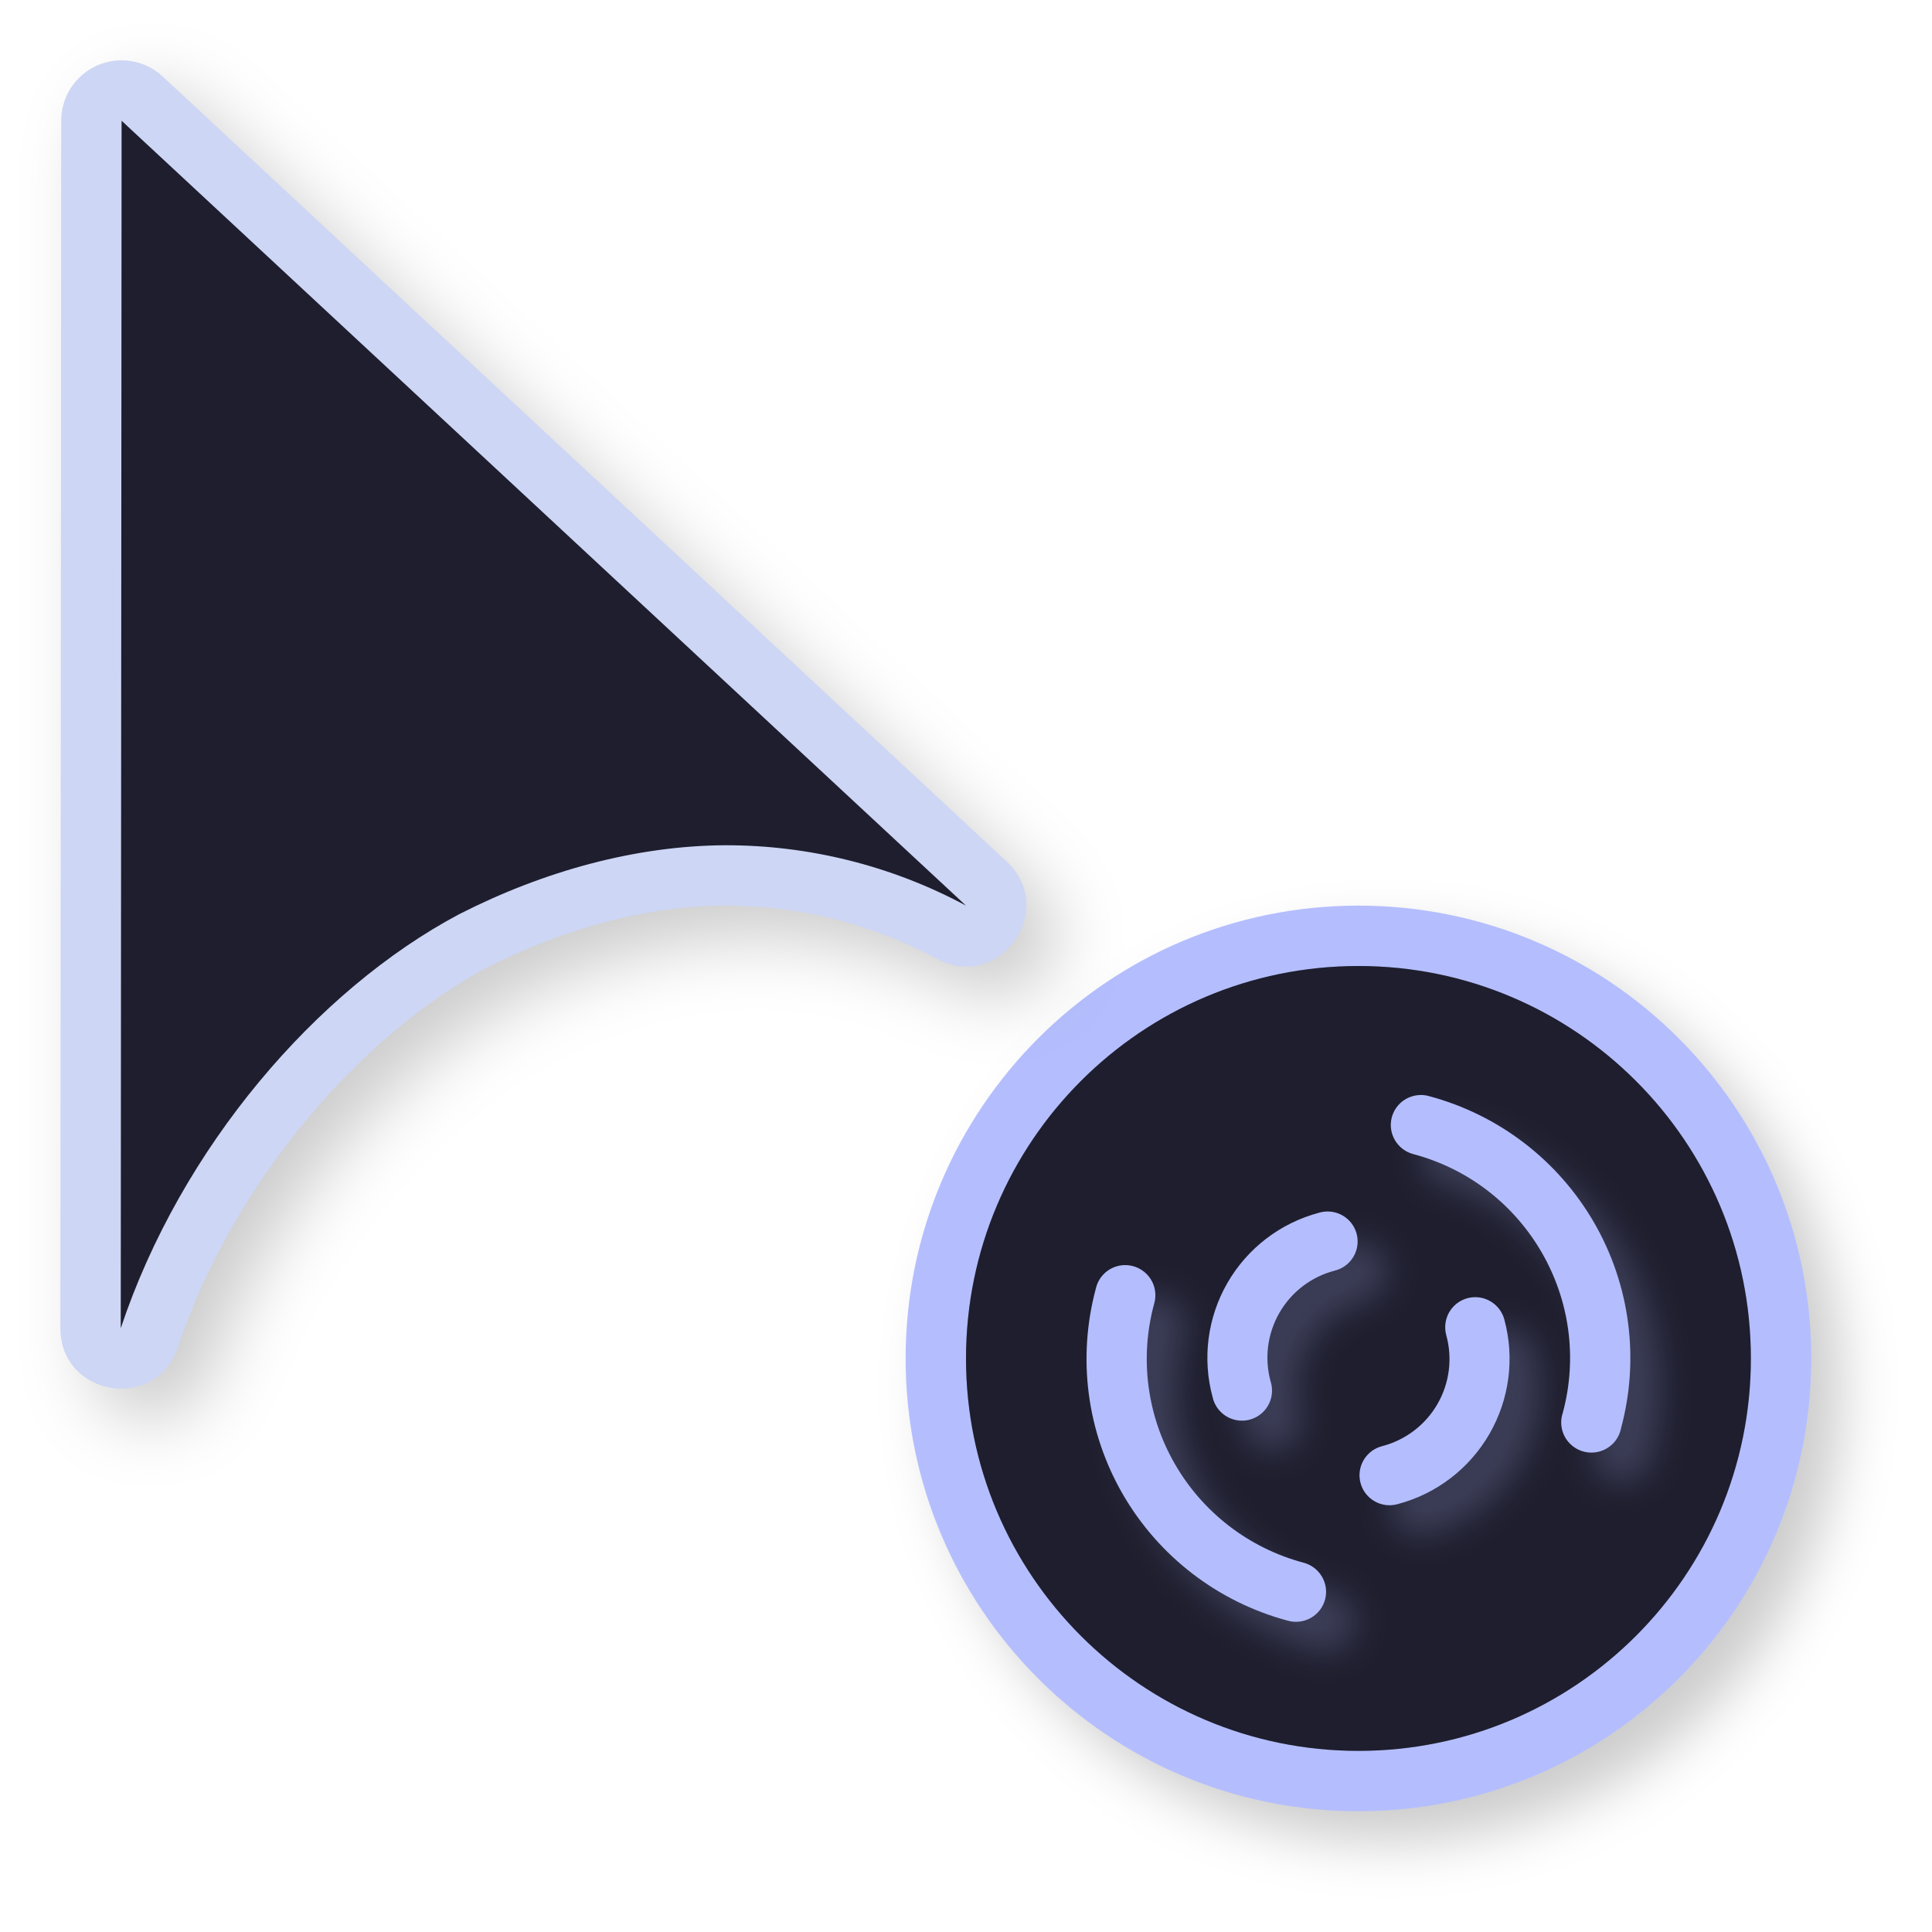
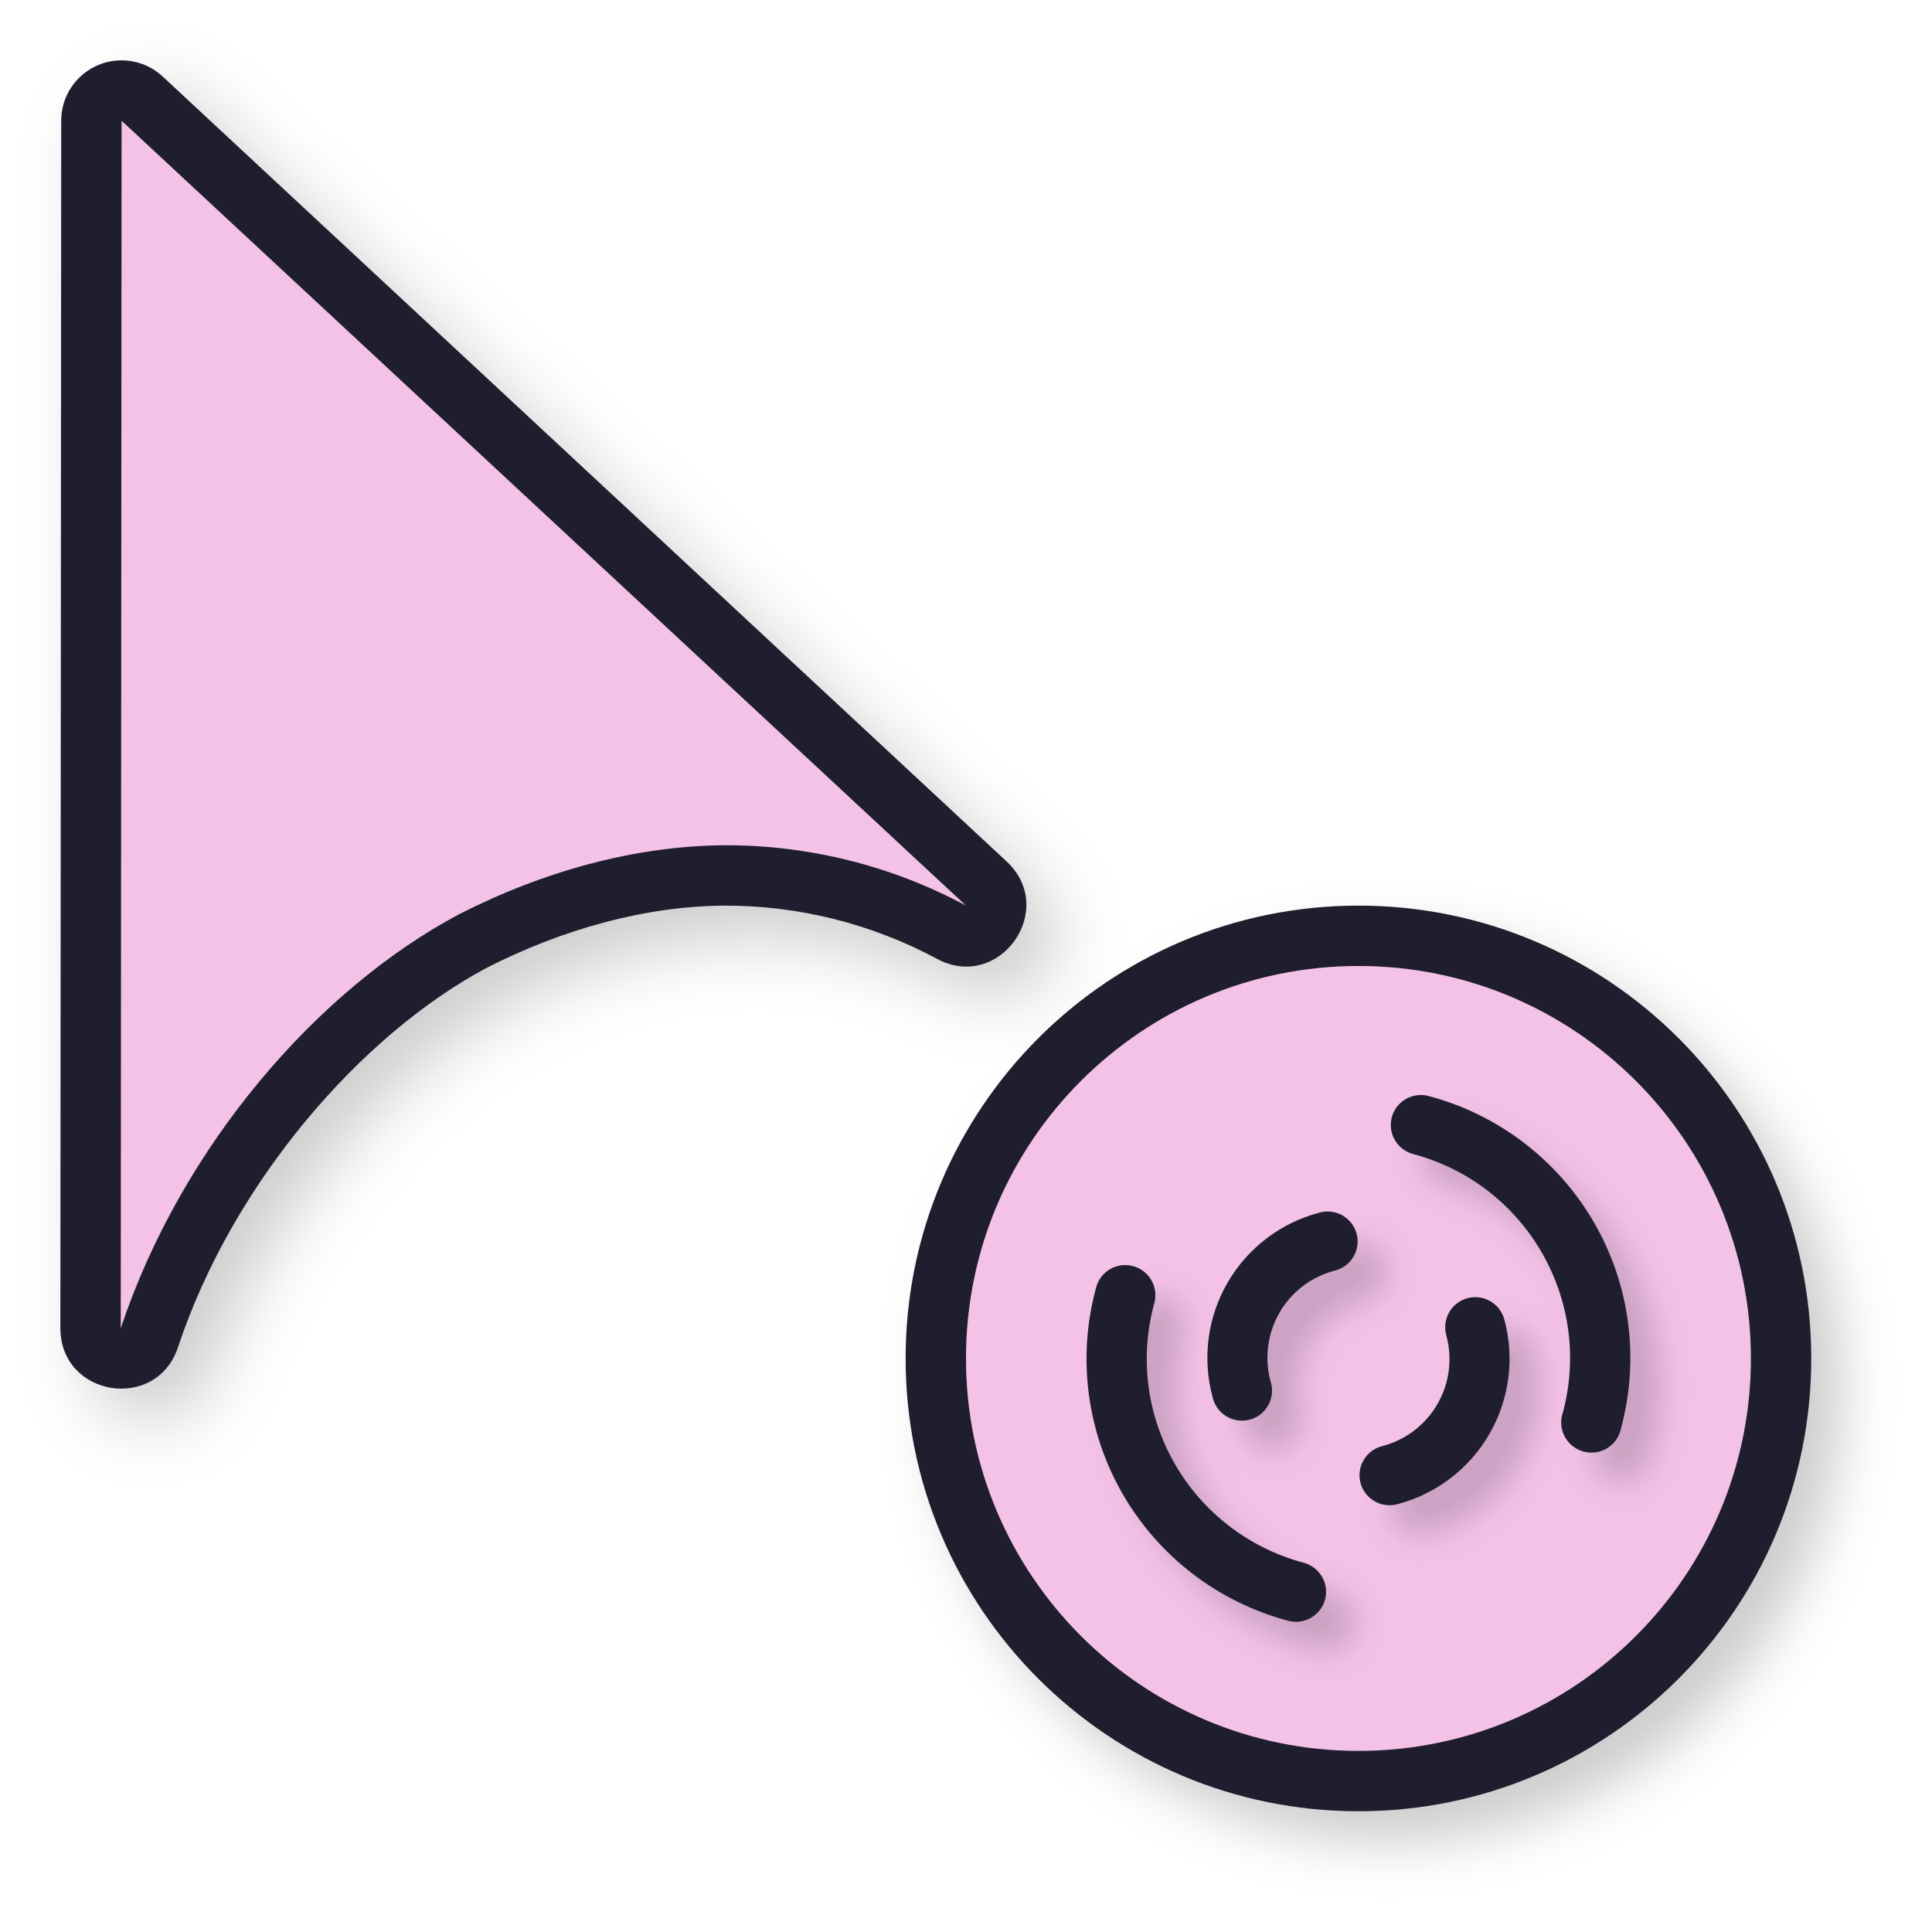
<svg xmlns="http://www.w3.org/2000/svg" width="32" height="32">
  <defs>
    <filter id="b" width="1.142" height="1.146" x="-.071" y="-.073" style="color-interpolation-filters:sRGB">
      <feGaussianBlur stdDeviation=".266" />
    </filter>
    <filter id="a" width="1.144" height="1.144" x="-.072" y="-.072" style="color-interpolation-filters:sRGB">
      <feGaussianBlur stdDeviation=".45" />
    </filter>
    <filter id="d" width="1.171" height="1.124" x="-.085" y="-.062" style="color-interpolation-filters:sRGB">
      <feGaussianBlur stdDeviation=".57" />
    </filter>
  </defs>
  <path d="M30.5 23a7.5 7.5 0 0 1-7.5 7.5 7.5 7.5 0 0 1-7.5-7.5 7.5 7.5 0 0 1 7.5-7.5 7.5 7.5 0 0 1 7.5 7.5" style="opacity:.2;fill:#000;fill-opacity:1;stroke:none;stroke-width:2.727;stroke-linecap:round;stroke-linejoin:round;stroke-miterlimit:4;stroke-dasharray:none;stroke-opacity:1;filter:url(#a)" />
-   <path d="M30 22.5a7.5 7.5 0 0 1-7.5 7.5 7.5 7.5 0 0 1-7.5-7.5 7.5 7.5 0 0 1 7.5-7.5 7.5 7.5 0 0 1 7.5 7.5" style="opacity:1;fill:#b4befe;fill-opacity:1;stroke:none;stroke-width:2.727;stroke-linecap:round;stroke-linejoin:round;stroke-miterlimit:4;stroke-dasharray:none;stroke-opacity:1" />
-   <path d="M29 22.5a6.5 6.5 0 0 1-6.5 6.5 6.5 6.5 0 0 1-6.5-6.5 6.5 6.5 0 0 1 6.5-6.5 6.5 6.5 0 0 1 6.5 6.5" style="opacity:1;fill:#1e1e2e;fill-opacity:1;stroke:none;stroke-width:2.364;stroke-linecap:round;stroke-linejoin:round;stroke-miterlimit:4;stroke-dasharray:none;stroke-opacity:1" />
-   <path d="M29 22.5a6.5 6.5 0 0 1-6.5 6.5 6.5 6.5 0 0 1-6.5-6.5 6.5 6.5 0 0 1 6.5-6.5 6.5 6.5 0 0 1 6.5 6.5" style="opacity:.2;fill:#1e1e2e;fill-opacity:1;stroke:none;stroke-width:2.364;stroke-linecap:round;stroke-linejoin:round;stroke-miterlimit:4;stroke-dasharray:none;stroke-opacity:1" />
-   <path d="M24.023 18.637a.5.498 15 0 0-.472.375.5.498 15 0 0 .363.605 3.5 3.5 0 0 1 2.125 1.63c.464.805.589 1.759.346 2.653a.5.498 15 1 0 .963.262 4.48 4.48 0 0 0-.444-3.41 4.5 4.5 0 0 0-2.732-2.096.5.498 15 0 0-.149-.02m-1.533 1.93a.497.498 75 0 0-.14.02 2.487 2.487 0 0 0-1.764 3.061.498.498 75 1 0 .96-.263 1.49 1.49 0 0 1 1.06-1.838.497.498 75 0 0-.116-.98m-3.369.888a.5.498 15 0 0-.469.383 4.48 4.48 0 0 0 .444 3.41 4.5 4.5 0 0 0 2.732 2.096.5.498 15 0 0 .621-.356.5.498 15 0 0-.363-.605 3.5 3.5 0 0 1-2.125-1.631 3.48 3.48 0 0 1-.346-2.653.5.498 15 0 0-.494-.644m5.816.531a.498.498 75 0 0-.482.631 1.49 1.49 0 0 1-1.059 1.836.497.498 75 0 0-.359.62.497.498 75 0 0 .613.34 2.49 2.49 0 0 0 1.766-3.06.5.5 75 0 0-.479-.367" style="color:#000;font-style:normal;font-variant:normal;font-weight:400;font-stretch:normal;font-size:medium;line-height:normal;font-family:sans-serif;font-variant-ligatures:normal;font-variant-position:normal;font-variant-caps:normal;font-variant-numeric:normal;font-variant-alternates:normal;font-feature-settings:normal;text-indent:0;text-align:start;text-decoration:none;text-decoration-line:none;text-decoration-style:solid;text-decoration-color:#000;letter-spacing:normal;word-spacing:normal;text-transform:none;writing-mode:lr-tb;direction:ltr;text-orientation:mixed;dominant-baseline:auto;baseline-shift:baseline;text-anchor:start;white-space:normal;shape-padding:0;clip-rule:nonzero;display:inline;overflow:visible;visibility:visible;opacity:.2;isolation:auto;mix-blend-mode:normal;color-interpolation:sRGB;color-interpolation-filters:linearRGB;solid-color:#000;solid-opacity:1;vector-effect:none;fill:#b4befe;fill-opacity:1;fill-rule:nonzero;stroke:none;stroke-width:.997;stroke-linecap:round;stroke-linejoin:round;stroke-miterlimit:4;stroke-dasharray:none;stroke-dashoffset:0;stroke-opacity:1;color-rendering:auto;image-rendering:auto;shape-rendering:auto;text-rendering:auto;enable-background:accumulate;filter:url(#b)" />
-   <path d="M23.523 18.137a.5.498 15 0 0-.472.375.5.498 15 0 0 .363.605 3.495 3.495 0 0 1 2.471 4.283.5.498 15 1 0 .963.262 4.48 4.48 0 0 0-.444-3.41 4.5 4.5 0 0 0-2.732-2.096.5.498 15 0 0-.149-.02m-1.533 1.93a.497.498 75 0 0-.14.02 2.487 2.487 0 0 0-1.764 3.061.498.498 75 1 0 .96-.263 1.49 1.49 0 0 1 1.06-1.838.497.498 75 0 0-.116-.98m-3.369.888a.5.498 15 0 0-.469.383 4.48 4.48 0 0 0 .444 3.41 4.5 4.5 0 0 0 2.732 2.096.5.498 15 0 0 .621-.356.5.498 15 0 0-.363-.605 3.5 3.5 0 0 1-2.125-1.631 3.48 3.48 0 0 1-.346-2.652.5.498 15 0 0-.494-.645m5.817.531a.498.498 75 0 0-.483.631 1.49 1.49 0 0 1-1.059 1.836.497.498 75 0 0-.359.62.497.498 75 0 0 .613.341 2.49 2.49 0 0 0 1.766-3.06.5.5 75 0 0-.479-.368" style="color:#000;font-style:normal;font-variant:normal;font-weight:400;font-stretch:normal;font-size:medium;line-height:normal;font-family:sans-serif;font-variant-ligatures:normal;font-variant-position:normal;font-variant-caps:normal;font-variant-numeric:normal;font-variant-alternates:normal;font-feature-settings:normal;text-indent:0;text-align:start;text-decoration:none;text-decoration-line:none;text-decoration-style:solid;text-decoration-color:#000;letter-spacing:normal;word-spacing:normal;text-transform:none;writing-mode:lr-tb;direction:ltr;text-orientation:mixed;dominant-baseline:auto;baseline-shift:baseline;text-anchor:start;white-space:normal;shape-padding:0;clip-rule:nonzero;display:inline;overflow:visible;visibility:visible;opacity:1;isolation:auto;mix-blend-mode:normal;color-interpolation:sRGB;color-interpolation-filters:linearRGB;solid-color:#000;solid-opacity:1;vector-effect:none;fill:#b4befe;fill-opacity:1;fill-rule:nonzero;stroke:none;stroke-width:.997;stroke-linecap:round;stroke-linejoin:round;stroke-miterlimit:4;stroke-dasharray:none;stroke-dashoffset:0;stroke-opacity:1;color-rendering:auto;image-rendering:auto;shape-rendering:auto;text-rendering:auto;enable-background:accumulate" />
+   <path d="M30 22.5a7.5 7.5 0 0 1-7.5 7.5 7.5 7.5 0 0 1-7.5-7.5 7.5 7.5 0 0 1 7.5-7.5 7.5 7.5 0 0 1 7.5 7.5" style="opacity:1;fill:#1e1e2e;fill-opacity:1;stroke:none;stroke-width:2.727;stroke-linecap:round;stroke-linejoin:round;stroke-miterlimit:4;stroke-dasharray:none;stroke-opacity:1" />
+   <path d="M29 22.5a6.5 6.5 0 0 1-6.5 6.5 6.5 6.5 0 0 1-6.5-6.5 6.5 6.5 0 0 1 6.5-6.5 6.5 6.5 0 0 1 6.5 6.5" style="opacity:1;fill:#f5c2e7;fill-opacity:1;stroke:none;stroke-width:2.364;stroke-linecap:round;stroke-linejoin:round;stroke-miterlimit:4;stroke-dasharray:none;stroke-opacity:1" />
+   <path d="M29 22.5a6.5 6.5 0 0 1-6.5 6.5 6.5 6.5 0 0 1-6.5-6.5 6.5 6.5 0 0 1 6.5-6.5 6.5 6.5 0 0 1 6.5 6.5" style="opacity:.2;fill:#f5c2e7;fill-opacity:1;stroke:none;stroke-width:2.364;stroke-linecap:round;stroke-linejoin:round;stroke-miterlimit:4;stroke-dasharray:none;stroke-opacity:1" />
+   <path d="M24.023 18.637a.5.498 15 0 0-.472.375.5.498 15 0 0 .363.605 3.5 3.5 0 0 1 2.125 1.63c.464.805.589 1.759.346 2.653a.5.498 15 1 0 .963.262 4.48 4.48 0 0 0-.444-3.41 4.5 4.5 0 0 0-2.732-2.096.5.498 15 0 0-.149-.02m-1.533 1.93a.497.498 75 0 0-.14.02 2.487 2.487 0 0 0-1.764 3.061.498.498 75 1 0 .96-.263 1.49 1.49 0 0 1 1.06-1.838.497.498 75 0 0-.116-.98m-3.369.888a.5.498 15 0 0-.469.383 4.48 4.48 0 0 0 .444 3.41 4.5 4.5 0 0 0 2.732 2.096.5.498 15 0 0 .621-.356.5.498 15 0 0-.363-.605 3.5 3.5 0 0 1-2.125-1.631 3.48 3.48 0 0 1-.346-2.653.5.498 15 0 0-.494-.644m5.816.531a.498.498 75 0 0-.482.631 1.49 1.49 0 0 1-1.059 1.836.497.498 75 0 0-.359.62.497.498 75 0 0 .613.34 2.49 2.49 0 0 0 1.766-3.06.5.5 75 0 0-.479-.367" style="color:#000;font-style:normal;font-variant:normal;font-weight:400;font-stretch:normal;font-size:medium;line-height:normal;font-family:sans-serif;font-variant-ligatures:normal;font-variant-position:normal;font-variant-caps:normal;font-variant-numeric:normal;font-variant-alternates:normal;font-feature-settings:normal;text-indent:0;text-align:start;text-decoration:none;text-decoration-line:none;text-decoration-style:solid;text-decoration-color:#000;letter-spacing:normal;word-spacing:normal;text-transform:none;writing-mode:lr-tb;direction:ltr;text-orientation:mixed;dominant-baseline:auto;baseline-shift:baseline;text-anchor:start;white-space:normal;shape-padding:0;clip-rule:nonzero;display:inline;overflow:visible;visibility:visible;opacity:.2;isolation:auto;mix-blend-mode:normal;color-interpolation:sRGB;color-interpolation-filters:linearRGB;solid-color:#000;solid-opacity:1;vector-effect:none;fill:#1e1e2e;fill-opacity:1;fill-rule:nonzero;stroke:none;stroke-width:.997;stroke-linecap:round;stroke-linejoin:round;stroke-miterlimit:4;stroke-dasharray:none;stroke-dashoffset:0;stroke-opacity:1;color-rendering:auto;image-rendering:auto;shape-rendering:auto;text-rendering:auto;enable-background:accumulate;filter:url(#b)" />
+   <path d="M23.523 18.137a.5.498 15 0 0-.472.375.5.498 15 0 0 .363.605 3.495 3.495 0 0 1 2.471 4.283.5.498 15 1 0 .963.262 4.48 4.48 0 0 0-.444-3.41 4.5 4.5 0 0 0-2.732-2.096.5.498 15 0 0-.149-.02m-1.533 1.93a.497.498 75 0 0-.14.02 2.487 2.487 0 0 0-1.764 3.061.498.498 75 1 0 .96-.263 1.49 1.49 0 0 1 1.06-1.838.497.498 75 0 0-.116-.98m-3.369.888a.5.498 15 0 0-.469.383 4.48 4.48 0 0 0 .444 3.41 4.5 4.5 0 0 0 2.732 2.096.5.498 15 0 0 .621-.356.5.498 15 0 0-.363-.605 3.5 3.5 0 0 1-2.125-1.631 3.48 3.48 0 0 1-.346-2.652.5.498 15 0 0-.494-.645m5.817.531a.498.498 75 0 0-.483.631 1.49 1.49 0 0 1-1.059 1.836.497.498 75 0 0-.359.62.497.498 75 0 0 .613.341 2.49 2.49 0 0 0 1.766-3.06.5.5 75 0 0-.479-.368" style="color:#000;font-style:normal;font-variant:normal;font-weight:400;font-stretch:normal;font-size:medium;line-height:normal;font-family:sans-serif;font-variant-ligatures:normal;font-variant-position:normal;font-variant-caps:normal;font-variant-numeric:normal;font-variant-alternates:normal;font-feature-settings:normal;text-indent:0;text-align:start;text-decoration:none;text-decoration-line:none;text-decoration-style:solid;text-decoration-color:#000;letter-spacing:normal;word-spacing:normal;text-transform:none;writing-mode:lr-tb;direction:ltr;text-orientation:mixed;dominant-baseline:auto;baseline-shift:baseline;text-anchor:start;white-space:normal;shape-padding:0;clip-rule:nonzero;display:inline;overflow:visible;visibility:visible;opacity:1;isolation:auto;mix-blend-mode:normal;color-interpolation:sRGB;color-interpolation-filters:linearRGB;solid-color:#000;solid-opacity:1;vector-effect:none;fill:#1e1e2e;fill-opacity:1;fill-rule:nonzero;stroke:none;stroke-width:.997;stroke-linecap:round;stroke-linejoin:round;stroke-miterlimit:4;stroke-dasharray:none;stroke-dashoffset:0;stroke-opacity:1;color-rendering:auto;image-rendering:auto;shape-rendering:auto;text-rendering:auto;enable-background:accumulate" />
  <path d="M2.462 1.501a1 1 0 0 0-.948.998L1.5 22.498c-.001 1.136 1.59 1.394 1.948.316.91-2.735 3.035-5.176 5.113-6.284 1.276-.65 2.635-1.02 3.932-1.03a7.4 7.4 0 0 1 3.525.881c1.034.556 2.013-.818 1.152-1.615L3.194 1.767a1 1 0 0 0-.732-.266" style="color:#000;font-style:normal;font-variant:normal;font-weight:400;font-stretch:normal;font-size:medium;line-height:normal;font-family:sans-serif;font-variant-ligatures:normal;font-variant-position:normal;font-variant-caps:normal;font-variant-numeric:normal;font-variant-alternates:normal;font-feature-settings:normal;text-indent:0;text-align:start;text-decoration:none;text-decoration-line:none;text-decoration-style:solid;text-decoration-color:#000;letter-spacing:normal;word-spacing:normal;text-transform:none;writing-mode:lr-tb;direction:ltr;text-orientation:mixed;dominant-baseline:auto;baseline-shift:baseline;text-anchor:start;white-space:normal;shape-padding:0;clip-rule:nonzero;display:inline;overflow:visible;visibility:visible;opacity:.2;isolation:auto;mix-blend-mode:normal;color-interpolation:sRGB;color-interpolation-filters:linearRGB;solid-color:#000;solid-opacity:1;vector-effect:none;fill:#000;fill-opacity:1;fill-rule:nonzero;stroke:none;stroke-width:1.999;stroke-linecap:round;stroke-linejoin:round;stroke-miterlimit:4;stroke-dasharray:none;stroke-dashoffset:0;stroke-opacity:1;filter:url(#d);color-rendering:auto;image-rendering:auto;shape-rendering:auto;text-rendering:auto;enable-background:accumulate" />
-   <path d="M1.962 1.001A1 1 0 0 0 1.014 2L1 21.998c-.001 1.136 1.59 1.394 1.948.316.91-2.735 3.035-5.176 5.113-6.284 1.276-.65 2.635-1.02 3.932-1.03a7.4 7.4 0 0 1 3.525.881c1.034.556 2.013-.818 1.152-1.615L2.694 1.267a1 1 0 0 0-.732-.266" style="color:#000;font-style:normal;font-variant:normal;font-weight:400;font-stretch:normal;font-size:medium;line-height:normal;font-family:sans-serif;font-variant-ligatures:normal;font-variant-position:normal;font-variant-caps:normal;font-variant-numeric:normal;font-variant-alternates:normal;font-feature-settings:normal;text-indent:0;text-align:start;text-decoration:none;text-decoration-line:none;text-decoration-style:solid;text-decoration-color:#000;letter-spacing:normal;word-spacing:normal;text-transform:none;writing-mode:lr-tb;direction:ltr;text-orientation:mixed;dominant-baseline:auto;baseline-shift:baseline;text-anchor:start;white-space:normal;shape-padding:0;clip-rule:nonzero;display:inline;overflow:visible;visibility:visible;opacity:1;isolation:auto;mix-blend-mode:normal;color-interpolation:sRGB;color-interpolation-filters:linearRGB;solid-color:#000;solid-opacity:1;vector-effect:none;fill:#cdd6f4;fill-opacity:1;fill-rule:nonzero;stroke:none;stroke-width:1.999;stroke-linecap:round;stroke-linejoin:round;stroke-miterlimit:4;stroke-dasharray:none;stroke-dashoffset:0;stroke-opacity:1;color-rendering:auto;image-rendering:auto;shape-rendering:auto;text-rendering:auto;enable-background:accumulate" />
-   <path d="M2.014 2 2 22c1-3 3.247-5.604 5.603-6.857C9.023 14.419 10.54 14.01 12 14a8.4 8.4 0 0 1 4 1z" style="opacity:1;fill:#1e1e2e;fill-opacity:1;stroke:none;stroke-width:1.679;stroke-linecap:round;stroke-linejoin:round;stroke-miterlimit:4;stroke-dasharray:none;stroke-opacity:1" />
+   <path d="M1.962 1.001A1 1 0 0 0 1.014 2L1 21.998c-.001 1.136 1.59 1.394 1.948.316.91-2.735 3.035-5.176 5.113-6.284 1.276-.65 2.635-1.02 3.932-1.03a7.4 7.4 0 0 1 3.525.881c1.034.556 2.013-.818 1.152-1.615L2.694 1.267a1 1 0 0 0-.732-.266" style="color:#000;font-style:normal;font-variant:normal;font-weight:400;font-stretch:normal;font-size:medium;line-height:normal;font-family:sans-serif;font-variant-ligatures:normal;font-variant-position:normal;font-variant-caps:normal;font-variant-numeric:normal;font-variant-alternates:normal;font-feature-settings:normal;text-indent:0;text-align:start;text-decoration:none;text-decoration-line:none;text-decoration-style:solid;text-decoration-color:#000;letter-spacing:normal;word-spacing:normal;text-transform:none;writing-mode:lr-tb;direction:ltr;text-orientation:mixed;dominant-baseline:auto;baseline-shift:baseline;text-anchor:start;white-space:normal;shape-padding:0;clip-rule:nonzero;display:inline;overflow:visible;visibility:visible;opacity:1;isolation:auto;mix-blend-mode:normal;color-interpolation:sRGB;color-interpolation-filters:linearRGB;solid-color:#000;solid-opacity:1;vector-effect:none;fill:#1e1e2e;fill-opacity:1;fill-rule:nonzero;stroke:none;stroke-width:1.999;stroke-linecap:round;stroke-linejoin:round;stroke-miterlimit:4;stroke-dasharray:none;stroke-dashoffset:0;stroke-opacity:1;color-rendering:auto;image-rendering:auto;shape-rendering:auto;text-rendering:auto;enable-background:accumulate" />
+   <path d="M2.014 2 2 22c1-3 3.247-5.604 5.603-6.857C9.023 14.419 10.54 14.01 12 14a8.4 8.4 0 0 1 4 1z" style="opacity:1;fill:#f5c2e7;fill-opacity:1;stroke:none;stroke-width:1.679;stroke-linecap:round;stroke-linejoin:round;stroke-miterlimit:4;stroke-dasharray:none;stroke-opacity:1" />
  <path id="hotspot" d="m 3.014,2 v 1 h -1 V 2 Z" display="none" fill="#333333" stroke-width="1.076" />
</svg>
